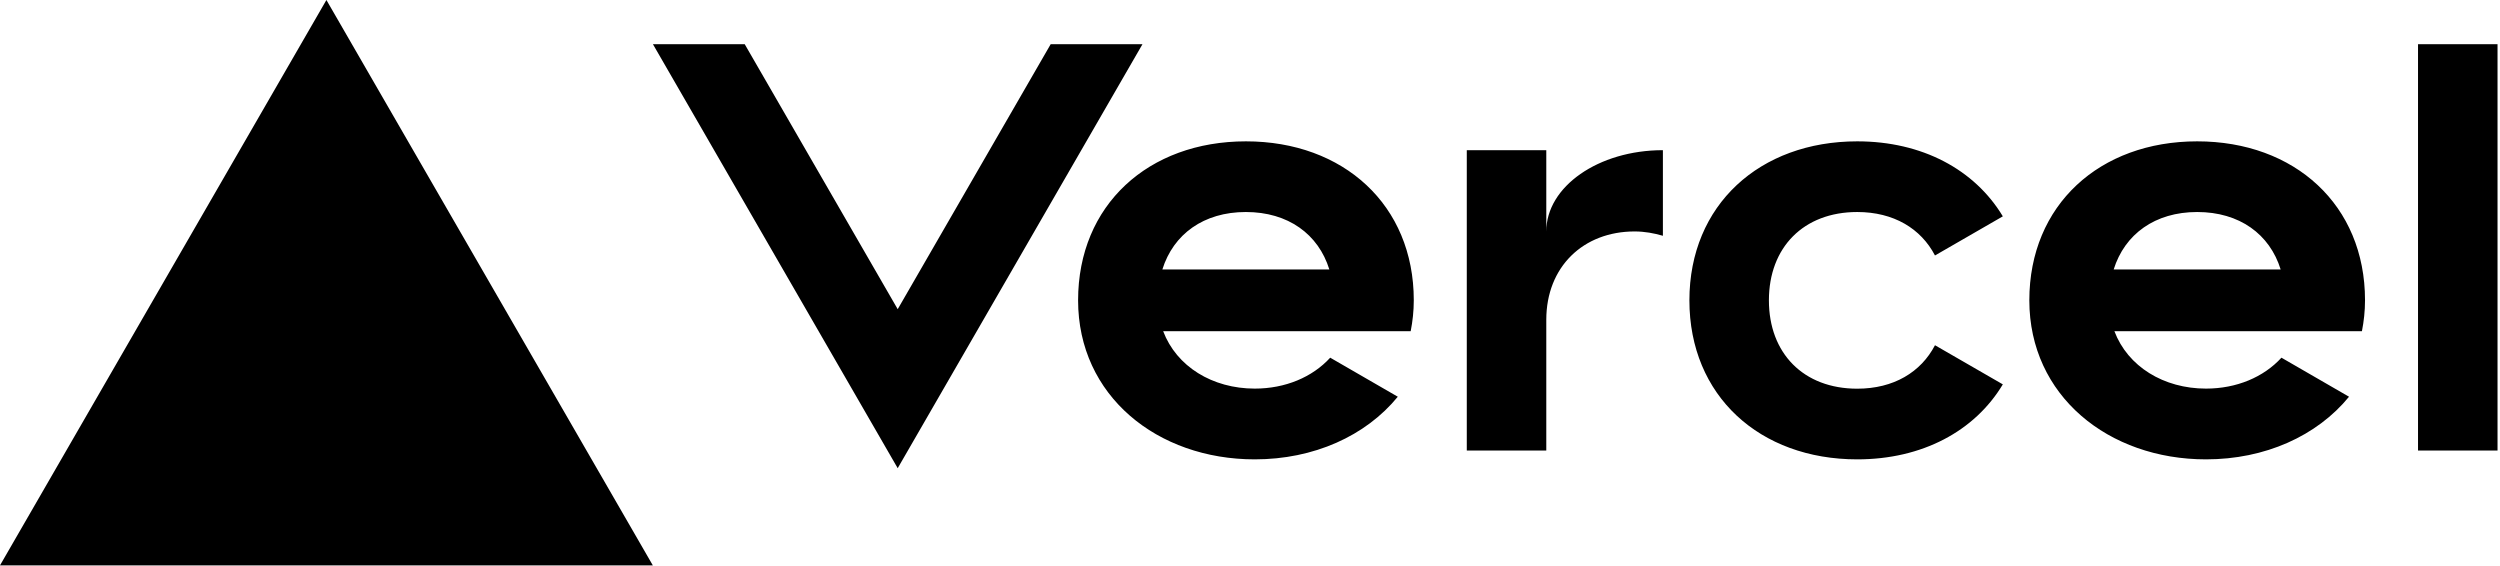
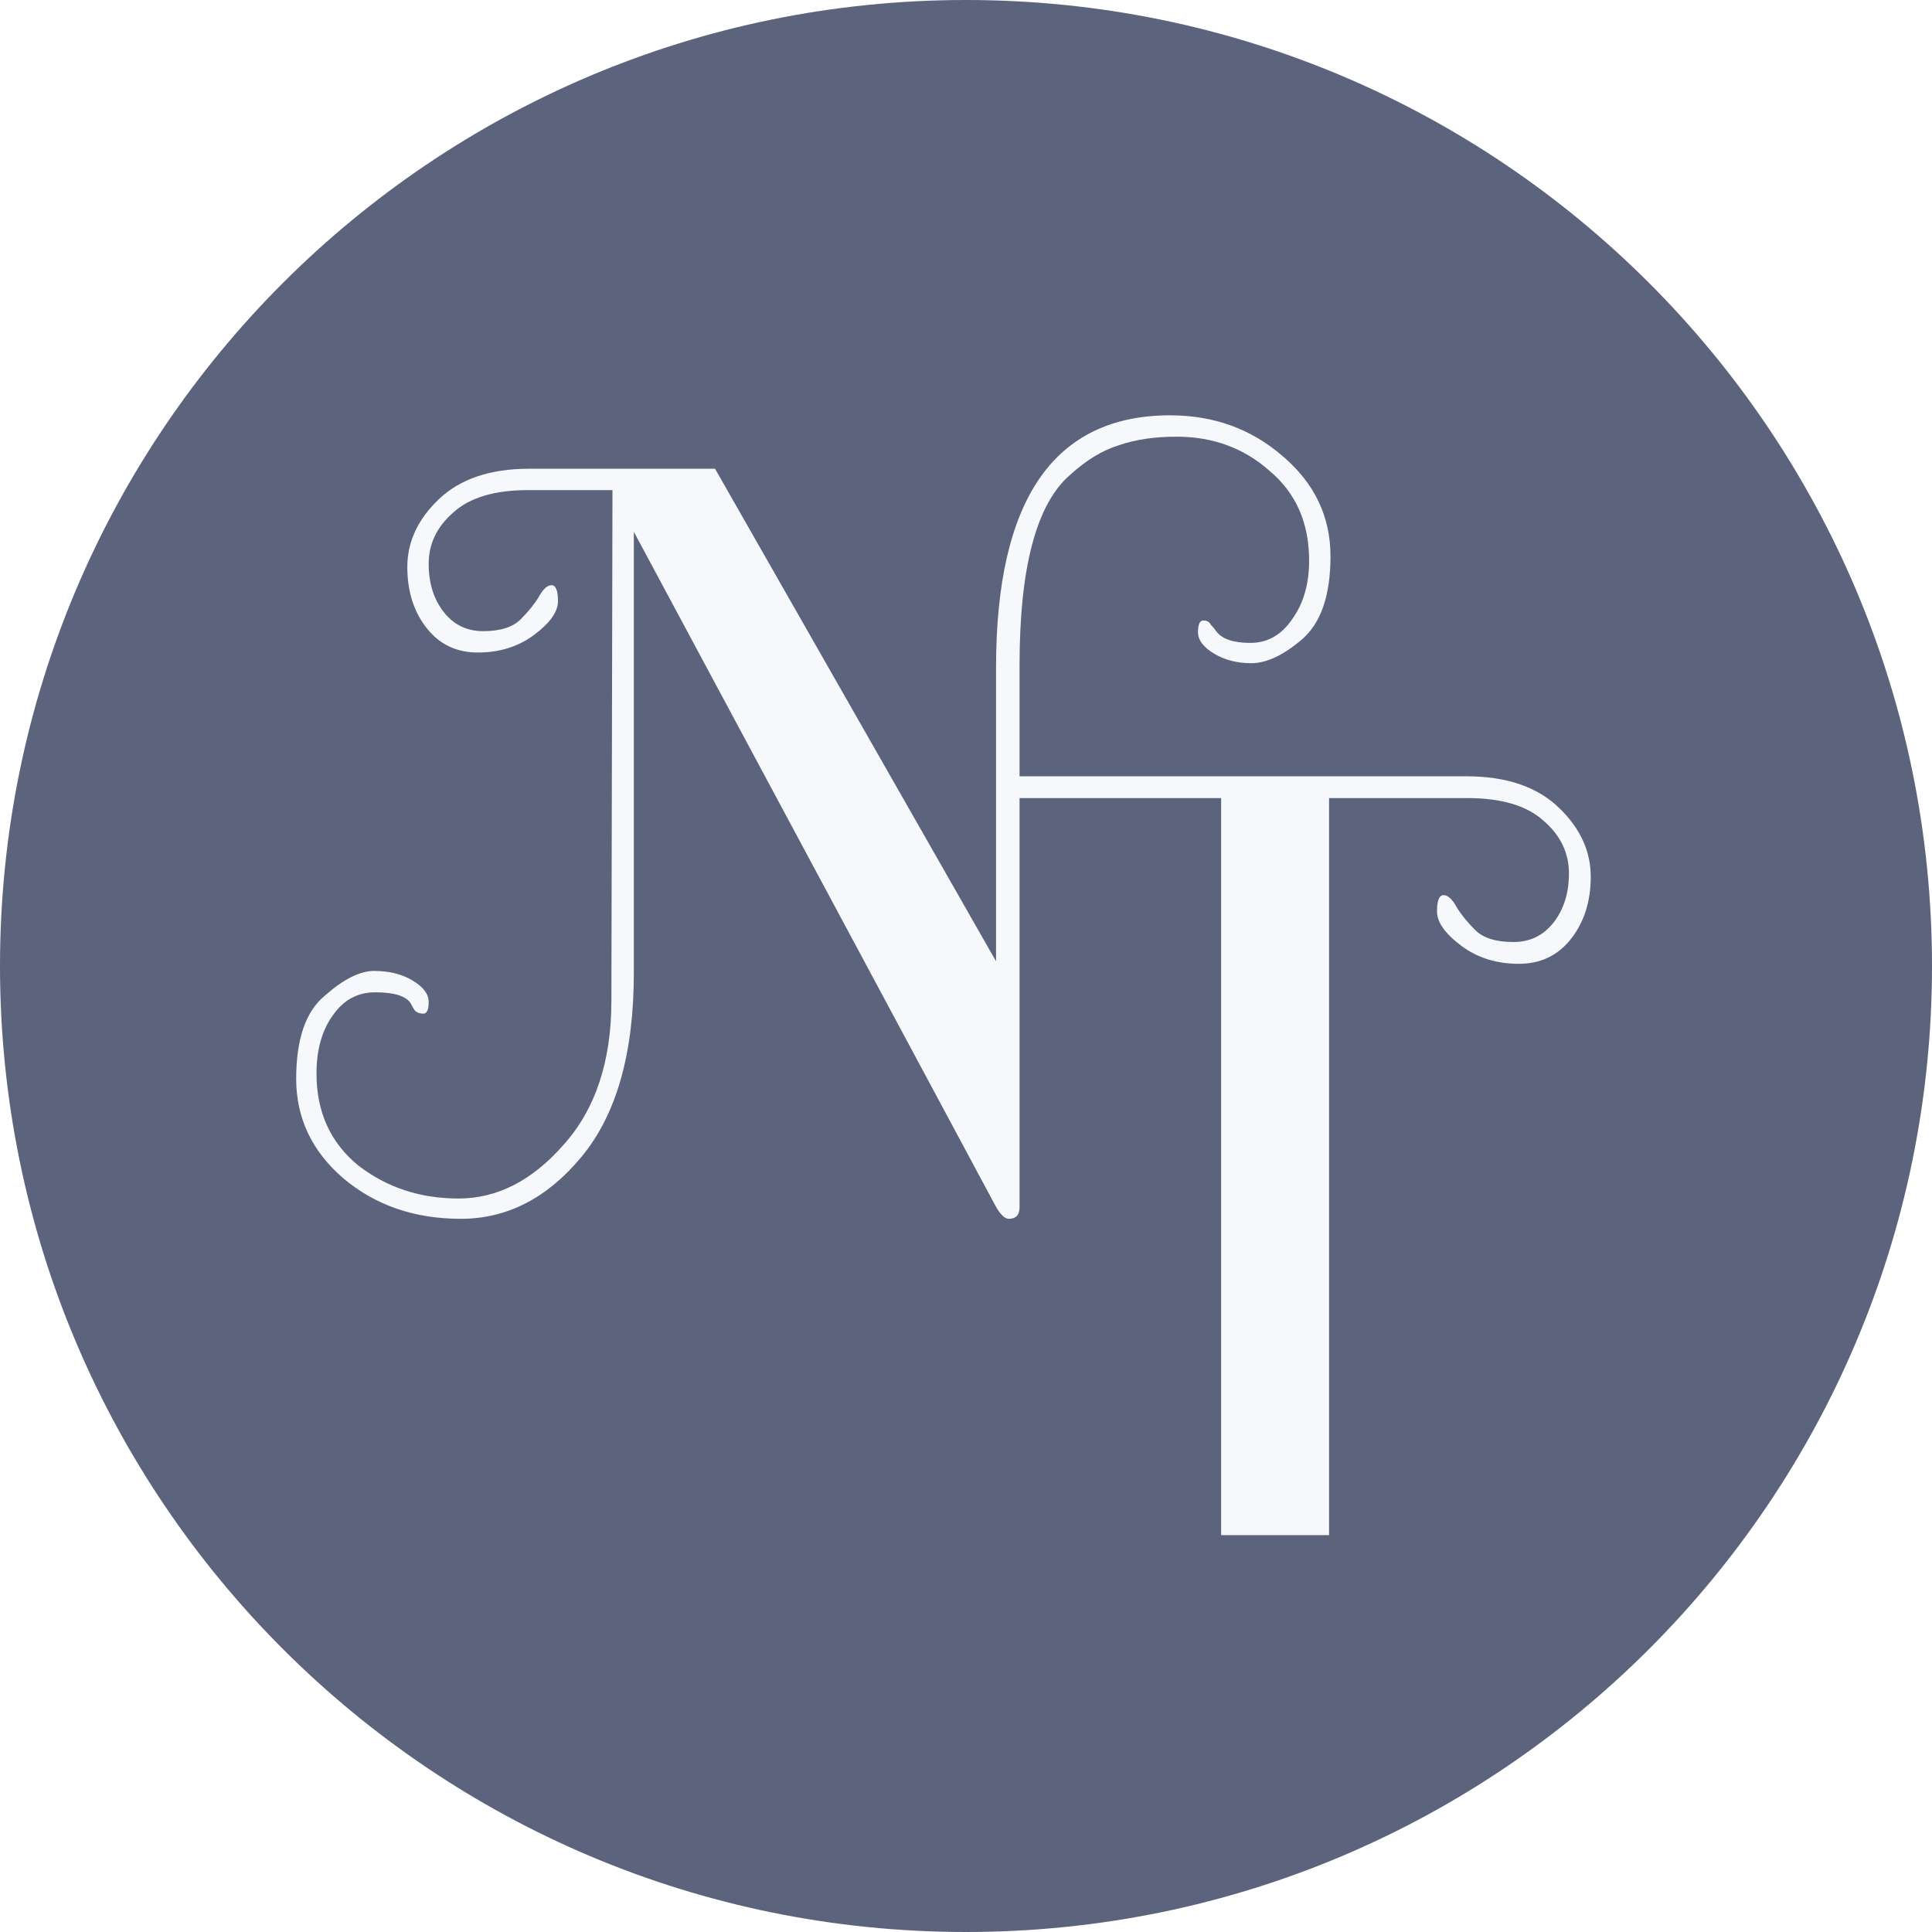
- <svg xmlns="http://www.w3.org/2000/svg" width="283" height="64" viewBox="0 0 283 64" fill="none">
-   <path d="M141.04 16c-11.04 0-19 7.2-19 18s8.96 18 20 18c6.67 0 12.55-2.64 16.19-7.09l-7.65-4.42c-2.02 2.21-5.09 3.5-8.54 3.5-4.79 0-8.86-2.5-10.37-6.5h28.02c.22-1.12.35-2.28.35-3.5 0-10.79-7.96-17.99-19-17.99zm-9.46 14.5c1.25-3.99 4.67-6.5 9.45-6.5 4.79 0 8.21 2.51 9.45 6.5h-18.9zM248.72 16c-11.04 0-19 7.2-19 18s8.96 18 20 18c6.67 0 12.55-2.64 16.19-7.09l-7.65-4.42c-2.02 2.21-5.09 3.5-8.54 3.5-4.79 0-8.86-2.5-10.37-6.5h28.02c.22-1.12.35-2.28.35-3.5 0-10.79-7.96-17.99-19-17.99zm-9.45 14.5c1.25-3.99 4.67-6.5 9.45-6.5 4.79 0 8.21 2.51 9.45 6.5h-18.9zM200.24 34c0 6 3.92 10 10 10 4.12 0 7.21-1.87 8.8-4.92l7.68 4.43c-3.18 5.3-9.14 8.49-16.48 8.49-11.05 0-19-7.2-19-18s7.96-18 19-18c7.34 0 13.29 3.19 16.48 8.49l-7.68 4.43c-1.59-3.05-4.68-4.92-8.8-4.92-6.07 0-10 4-10 10zm82.48-29v46h-9V5h9zM36.95 0L73.9 64H0L36.95 0zm92.38 5l-27.71 48L73.91 5H84.3l17.32 30 17.32-30h10.39zm58.91 12v9.69c-1-.29-2.06-.49-3.2-.49-5.81 0-10 4-10 10V51h-9V17h9v9.2c0-5.08 5.91-9.2 13.2-9.2z" fill="#000" />
+ <svg xmlns="http://www.w3.org/2000/svg" width="443" height="443" viewBox="0 0 443 443" fill="none">
+   <circle cx="221.5" cy="221.5" r="221.5" fill="#5C637C" />
+   <path d="M140.19 229.49L140.435 112.38H121.08C113.403 112.38 107.687 114.095 103.93 117.525C100.173 120.792 98.295 124.712 98.295 129.285C98.295 133.695 99.438 137.37 101.725 140.31C104.012 143.25 107.033 144.72 110.79 144.72C114.71 144.72 117.568 143.822 119.365 142.025C121.162 140.228 122.55 138.513 123.53 136.88C124.51 135.083 125.49 134.185 126.47 134.185C127.45 134.185 127.94 135.41 127.94 137.86C127.94 140.31 126.062 142.923 122.305 145.7C118.712 148.313 114.465 149.62 109.565 149.62C104.665 149.62 100.745 147.742 97.805 143.985C94.865 140.228 93.395 135.573 93.395 130.02C93.395 124.303 95.763 119.158 100.5 114.585C105.4 109.848 112.342 107.48 121.325 107.48H163.955L228.39 220.425V153.05C228.39 114.503 241.702 95.23 268.325 95.23C278.288 95.23 286.863 98.333 294.05 104.54C301.4 110.747 305.075 118.423 305.075 127.57C305.075 136.553 302.87 142.923 298.46 146.68C294.213 150.273 290.375 152.07 286.945 152.07C283.678 152.07 280.82 151.335 278.37 149.865C275.92 148.395 274.695 146.762 274.695 144.965C274.695 143.168 275.103 142.27 275.92 142.27C276.737 142.27 277.308 142.597 277.635 143.25C278.125 143.74 278.533 144.23 278.86 144.72C280.167 146.517 282.78 147.415 286.7 147.415C290.62 147.415 293.805 145.618 296.255 142.025C298.868 138.432 300.175 133.94 300.175 128.55C300.175 119.893 297.153 113.033 291.11 107.97C285.23 102.743 278.125 100.13 269.795 100.13C264.732 100.13 260.322 100.783 256.565 102.09C252.808 103.233 249.052 105.52 245.295 108.95C237.618 115.647 233.78 130.183 233.78 152.56V276.775C233.78 278.572 232.963 279.47 231.33 279.47C230.35 279.47 229.288 278.408 228.145 276.285L145.335 121.935V223.12C145.335 241.577 141.333 255.623 133.33 265.26C125.49 274.733 116.262 279.47 105.645 279.47C95.028 279.47 86.045 276.367 78.695 270.16C71.508 263.953 67.915 256.358 67.915 247.375C67.915 238.228 70.12 231.858 74.53 228.265C78.777 224.508 82.533 222.63 85.8 222.63C89.23 222.63 92.17 223.365 94.62 224.835C97.07 226.305 98.295 227.938 98.295 229.735C98.295 231.532 97.887 232.43 97.07 232.43C96.253 232.43 95.6 232.185 95.11 231.695C94.783 231.205 94.457 230.633 94.13 229.98C92.987 228.347 90.292 227.53 86.045 227.53C81.962 227.53 78.695 229.327 76.245 232.92C73.795 236.35 72.57 240.76 72.57 246.15C72.57 254.97 75.755 261.993 82.125 267.22C88.658 272.283 96.335 274.815 105.155 274.815C113.975 274.815 121.978 270.732 129.165 262.565C136.515 254.398 140.19 243.373 140.19 229.49Z" fill="#F6F8FB" />
+   <path d="M280 352H304.75V183H336.5C344.333 183 350.167 184.75 354 188.25C357.833 191.583 359.75 195.583 359.75 200.25C359.75 204.75 358.583 208.5 356.25 211.5C353.917 214.5 350.833 216 347 216C343 216 340.083 215.083 338.25 213.25C336.417 211.417 335 209.667 334 208C333 206.167 332 205.25 331 205.25C330 205.25 329.5 206.5 329.5 209C329.5 211.5 331.417 214.167 335.25 217C338.917 219.667 343.25 221 348.25 221C353.25 221 357.25 219.083 360.25 215.25C363.25 211.417 364.75 206.667 364.75 201C364.75 195.167 362.333 189.917 357.5 185.25C352.5 180.417 345.417 178 336.25 178H230V183H280V352Z" fill="#F6F8FB" />
</svg>
